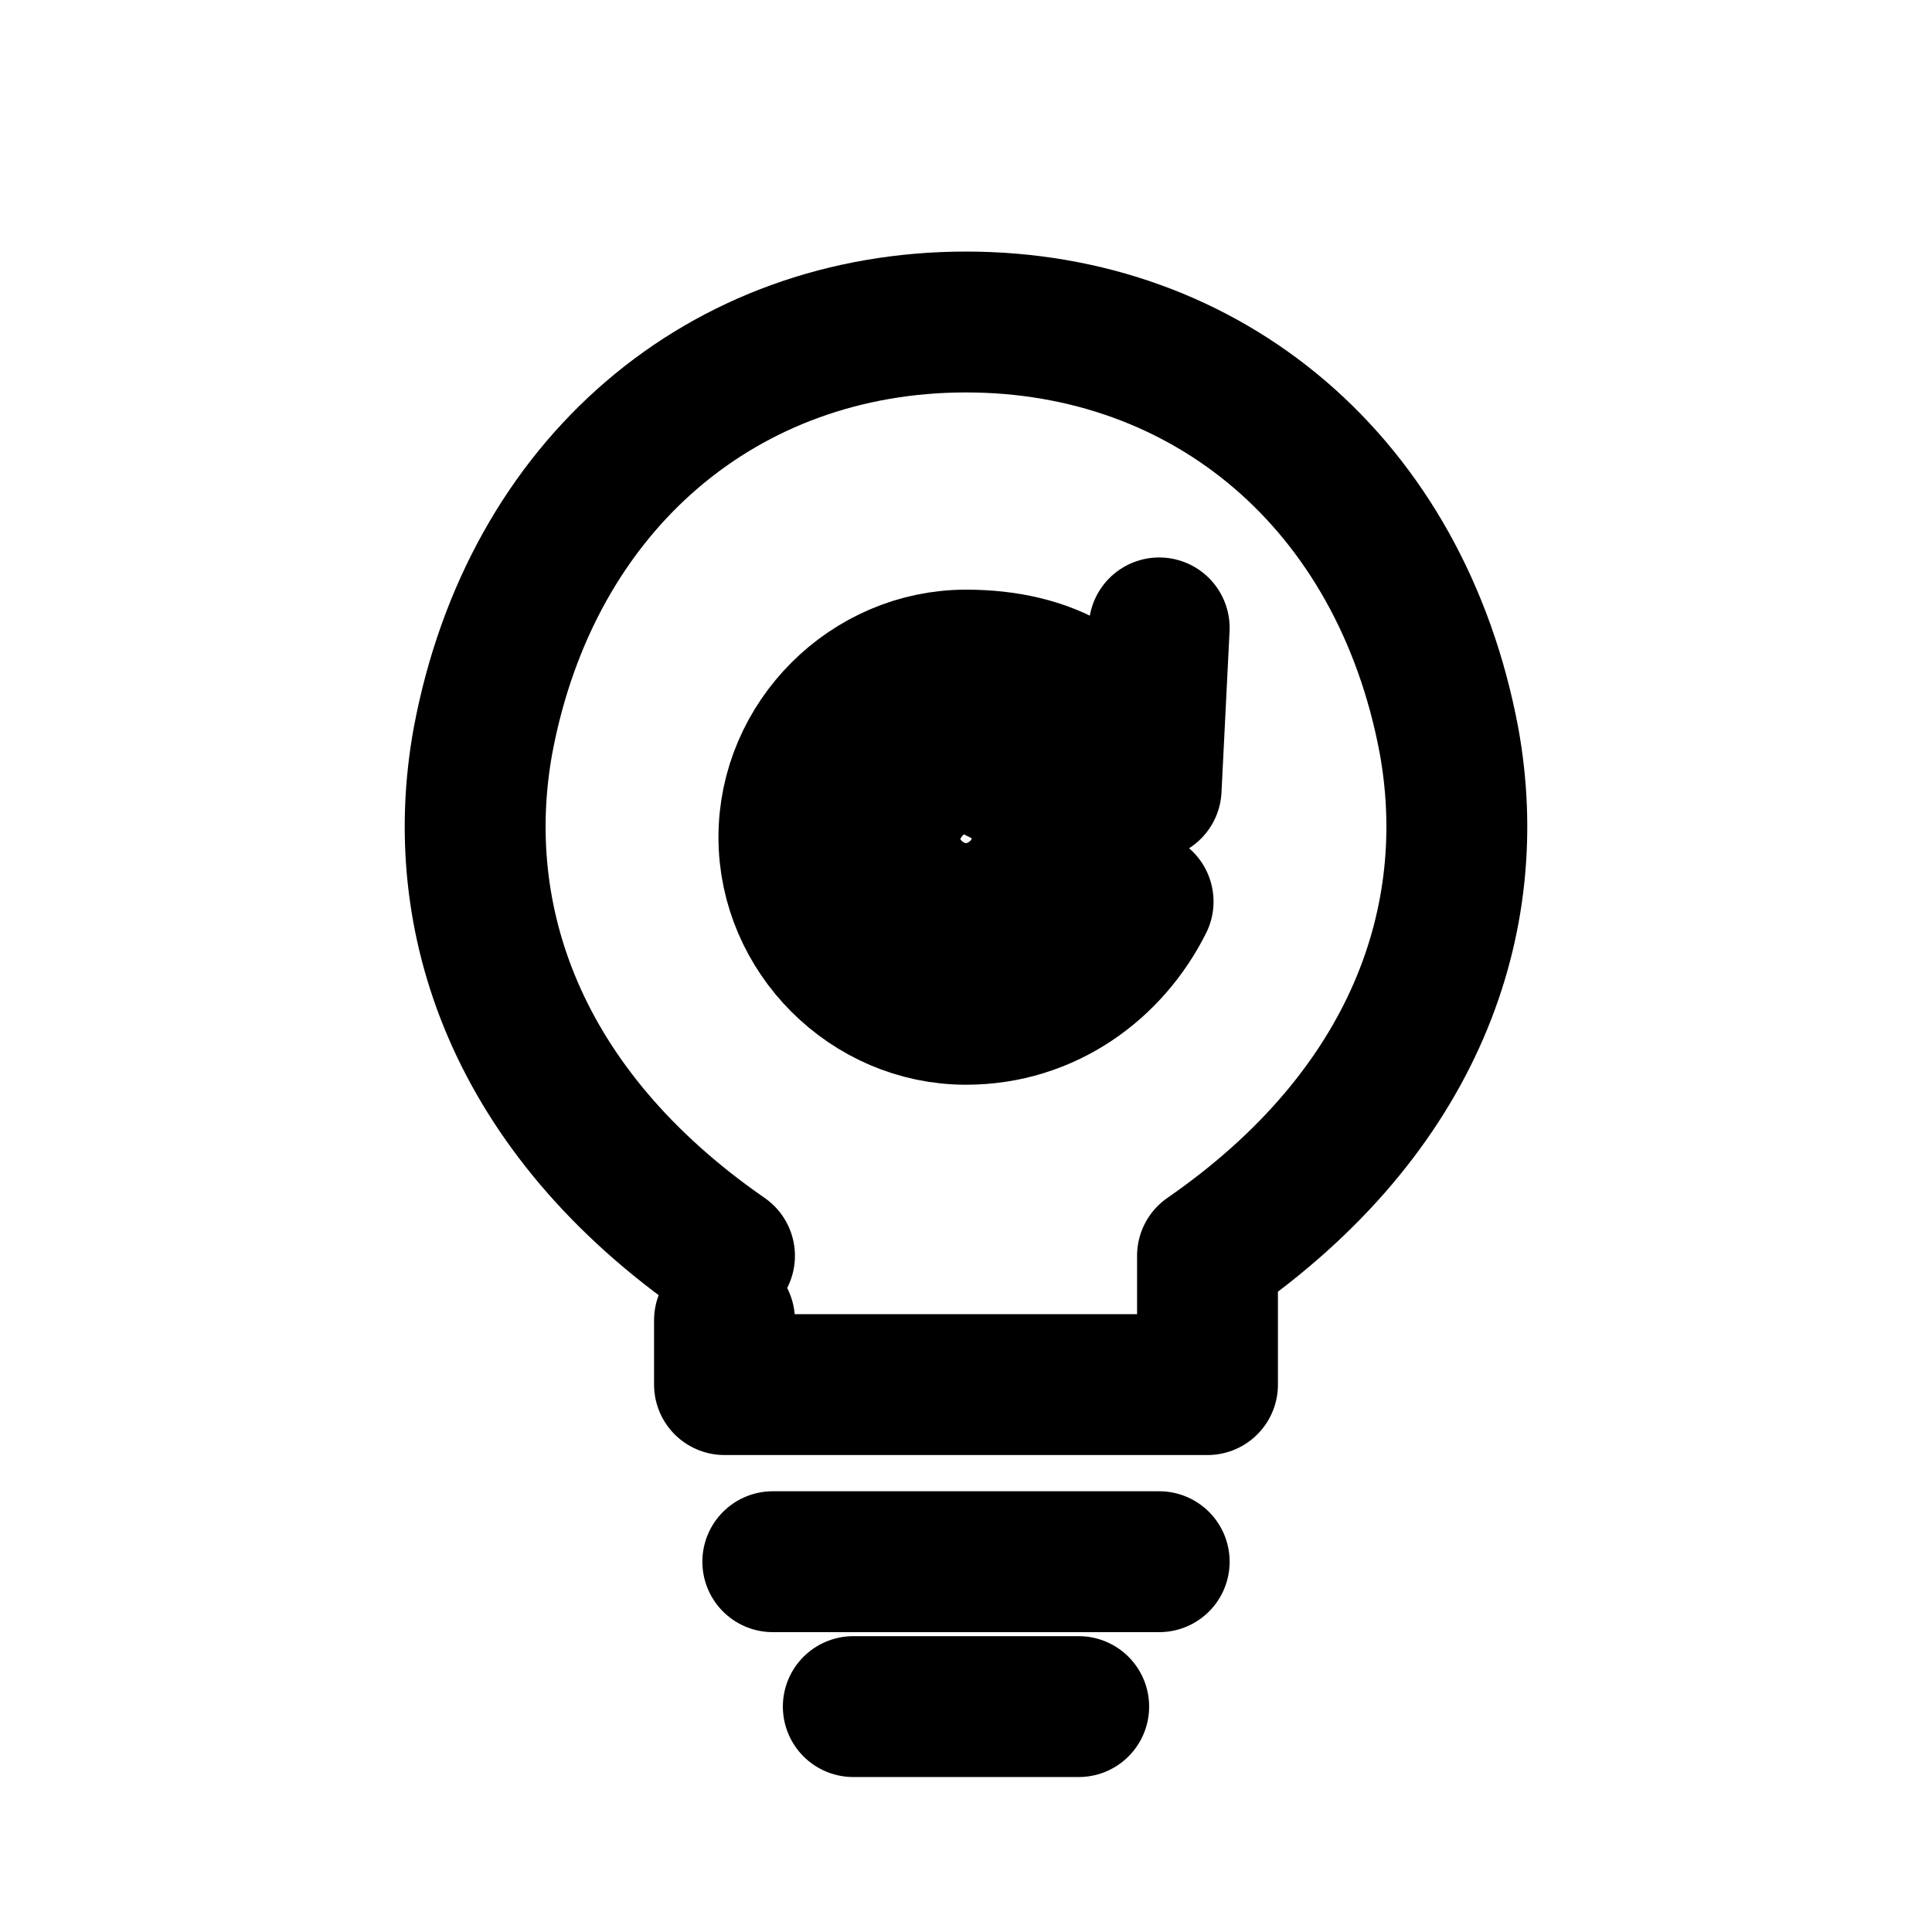
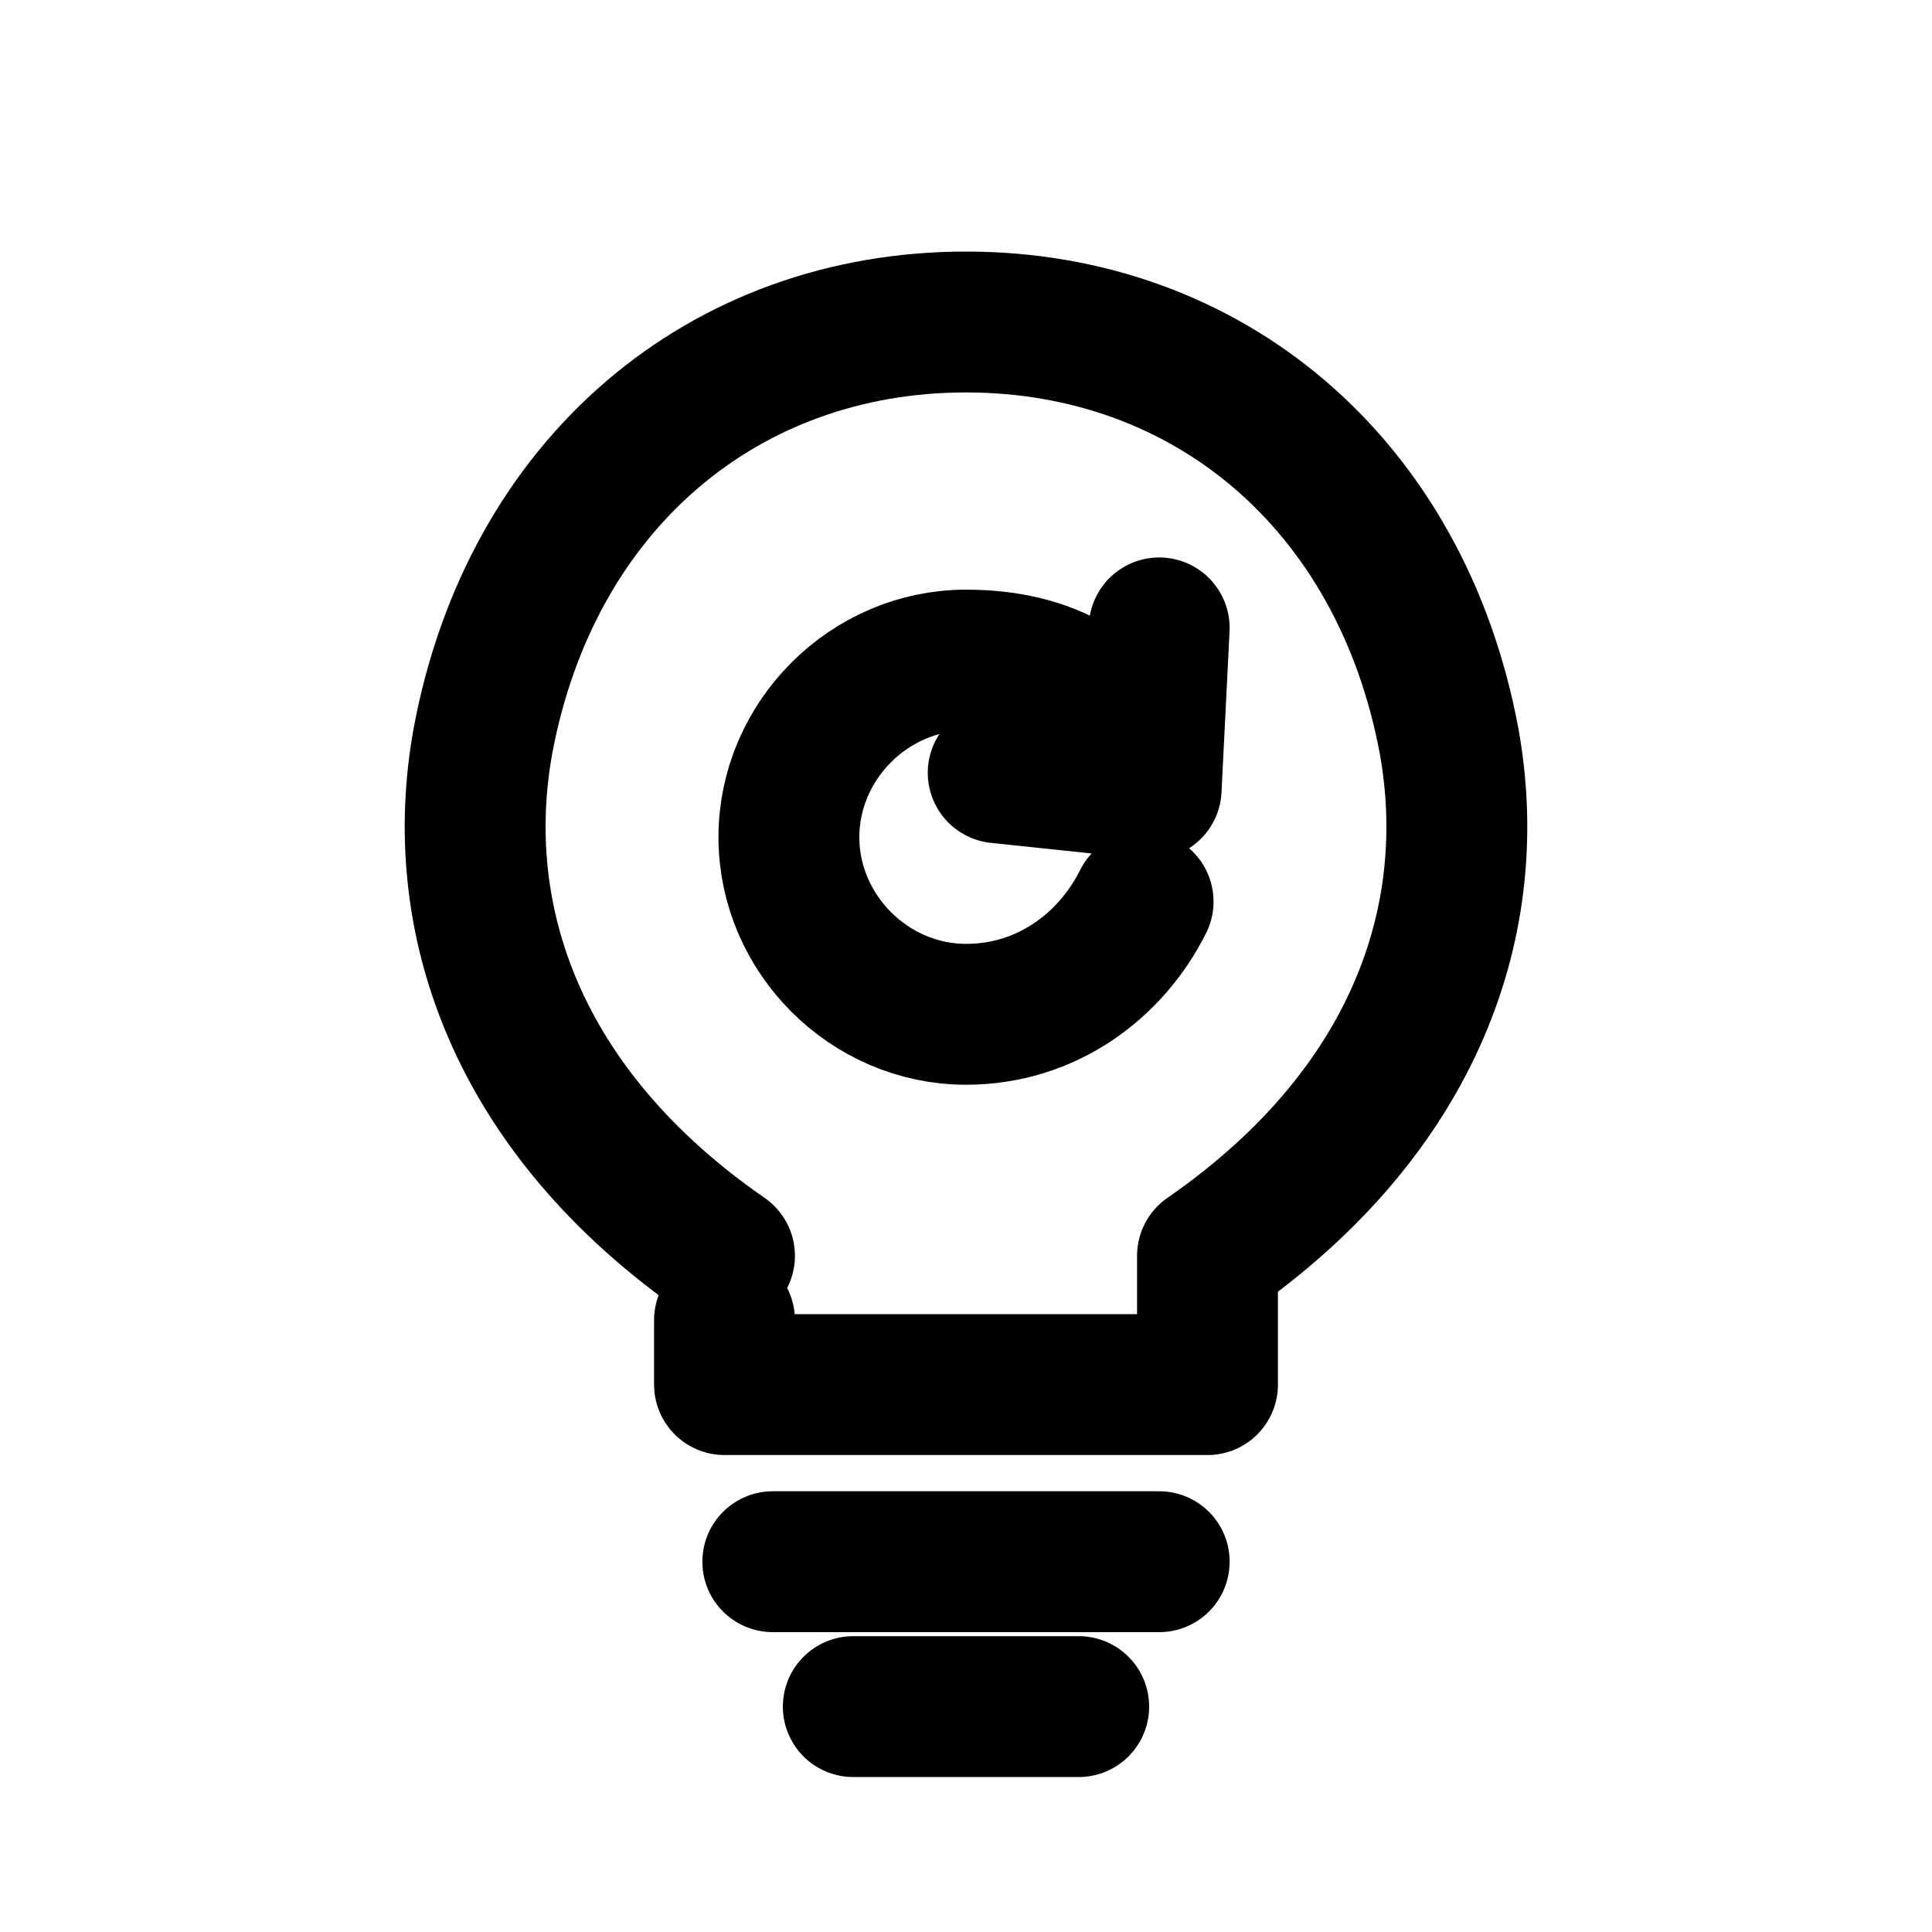
<svg xmlns="http://www.w3.org/2000/svg" viewBox="0 0 24 24" fill="none" stroke="currentColor" stroke-width="1.75" stroke-linecap="round" stroke-linejoin="round">
-   <path d="M9 15.6 C6.4 13.8 5.6 11.4 6 9.2 C6.6 6 9 4 12 4 C15 4 17.4 6 18 9.2 C18.4 11.4 17.6 13.8 15 15.6 L15 17.2 L9 17.2 L9 16.4" />
+   <path d="M9 15.6 C6.4 13.8 5.6 11.4 6 9.2 C6.6 6 9 4 12 4 C15 4 17.4 6 18 9.2 C18.4 11.4 17.6 13.8 15 15.6 L15 17.2 L9 17.2 L9 16.4" data-role="body" />
  <path d="M9.6 19.4 L14.4 19.4 M10.6 21.2 L13.4 21.2" />
  <path d="M14.2 9.6 C13.8 8.6 13 8.2 12 8.2 C10.8 8.2 9.8 9.2 9.8 10.4 C9.8 11.6 10.8 12.6 12 12.6 C13 12.6 13.8 12 14.2 11.2 M14.4 7.8 L14.3 9.8 L12.4 9.6" />
-   <path d="M12 9.6 C12.5 9.6 12.8 10 12.8 10.4 C12.8 10.9 12.5 11.2 12 11.2 C11.5 11.2 11.2 10.9 11.2 10.4 C11.2 10 11.5 9.6 12 9.6 Z" data-role="step" data-step="1" data-rest="hidden" />
</svg>
